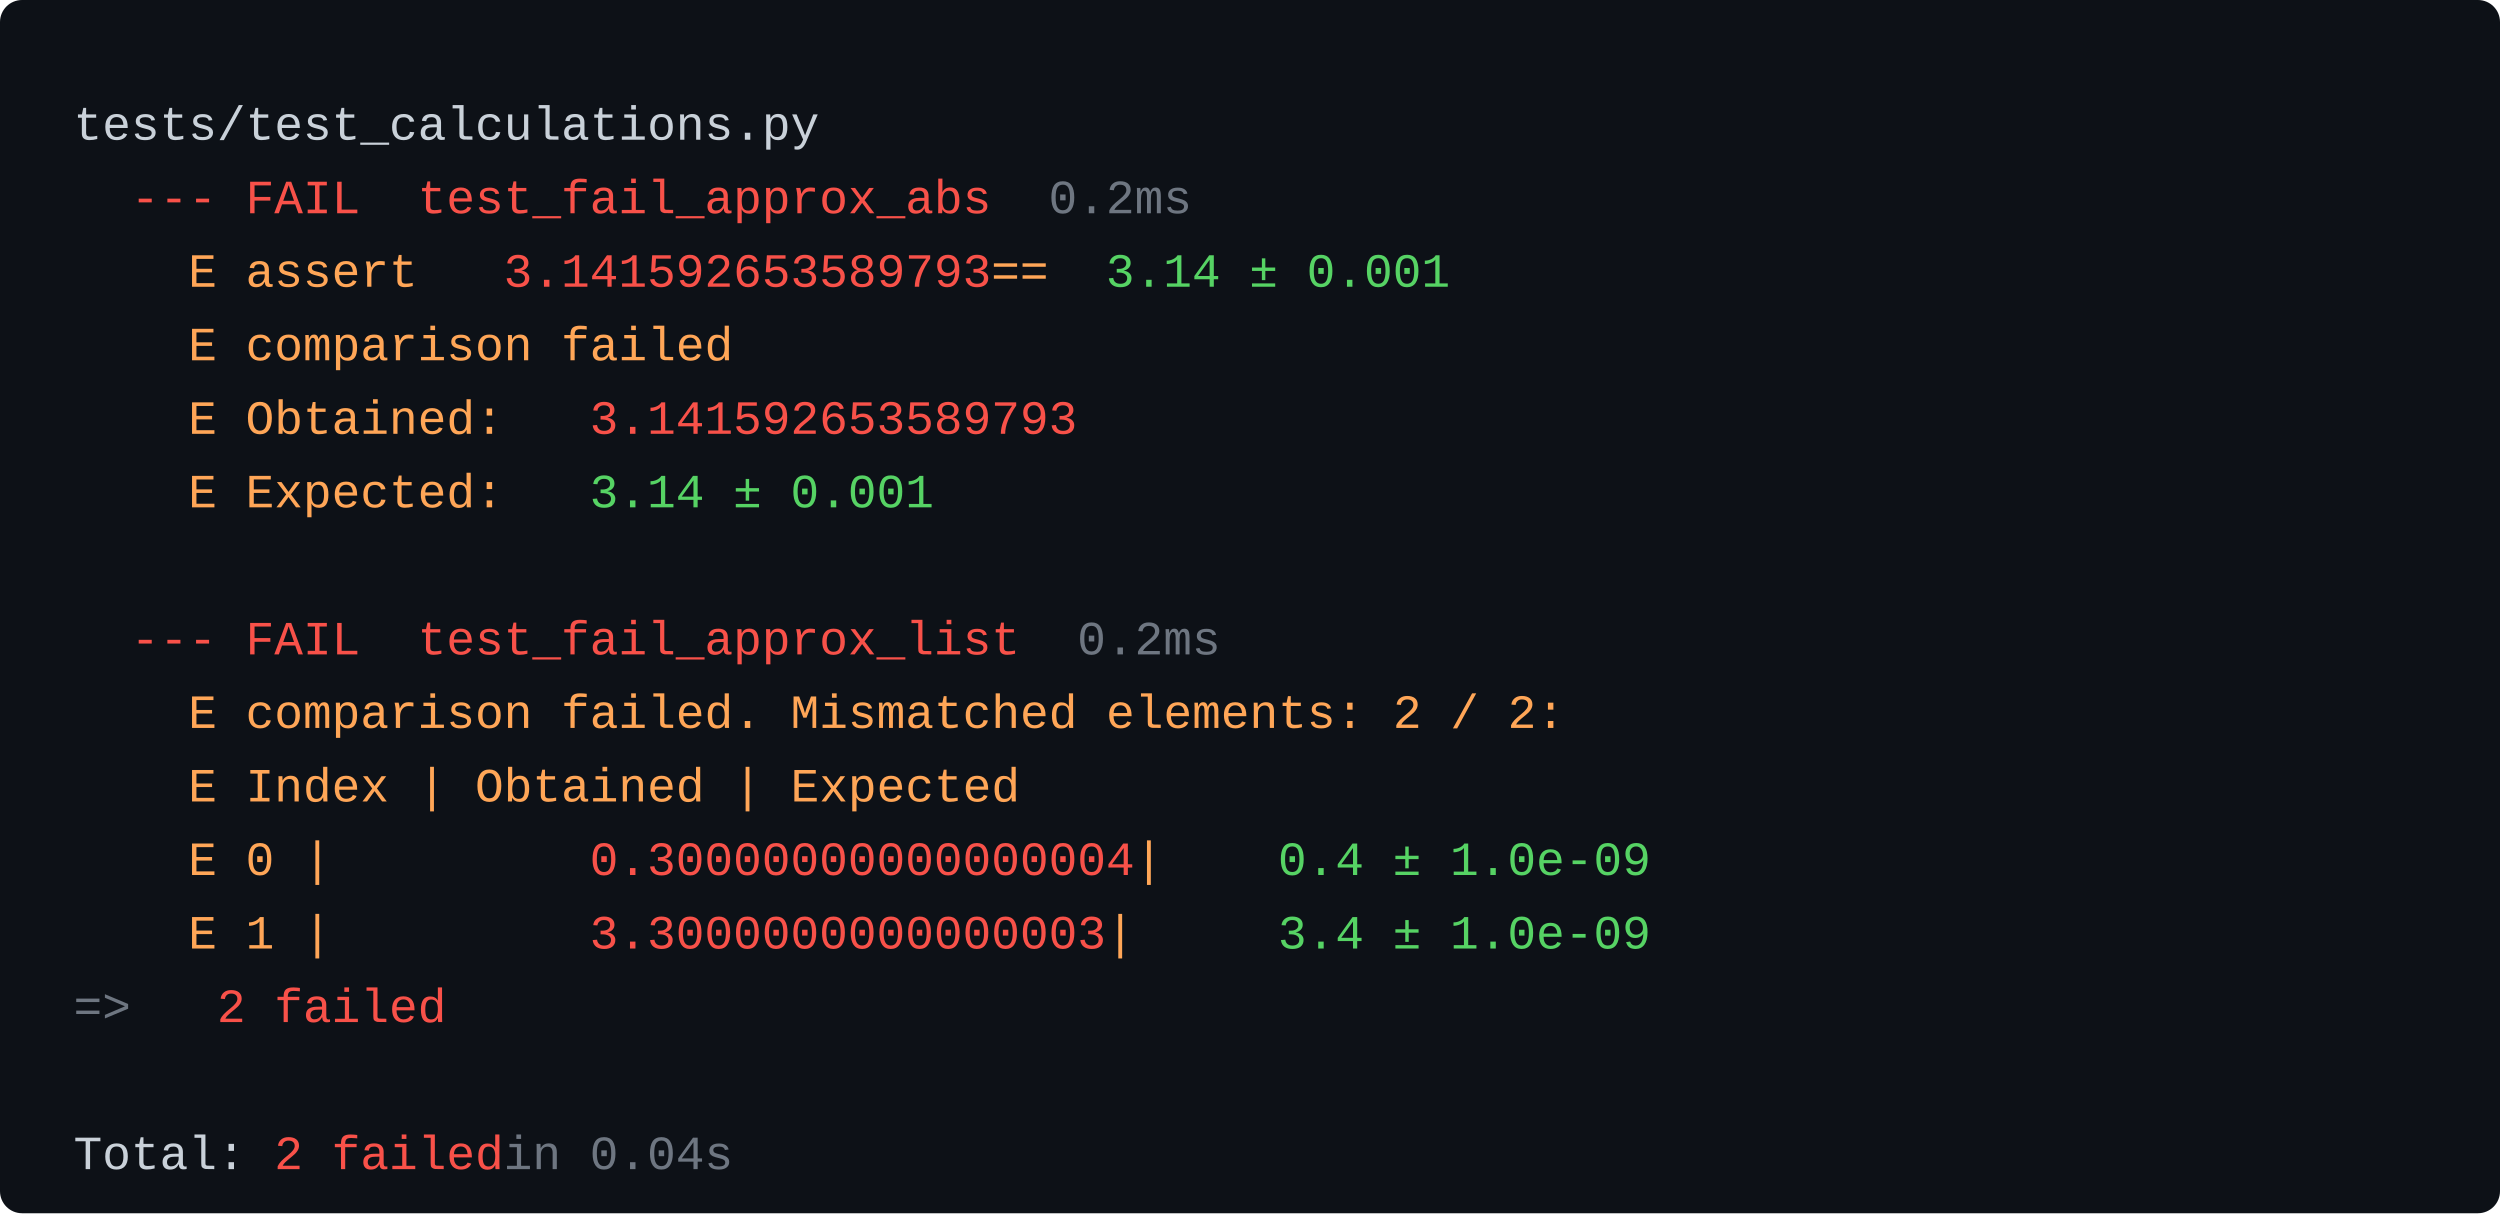
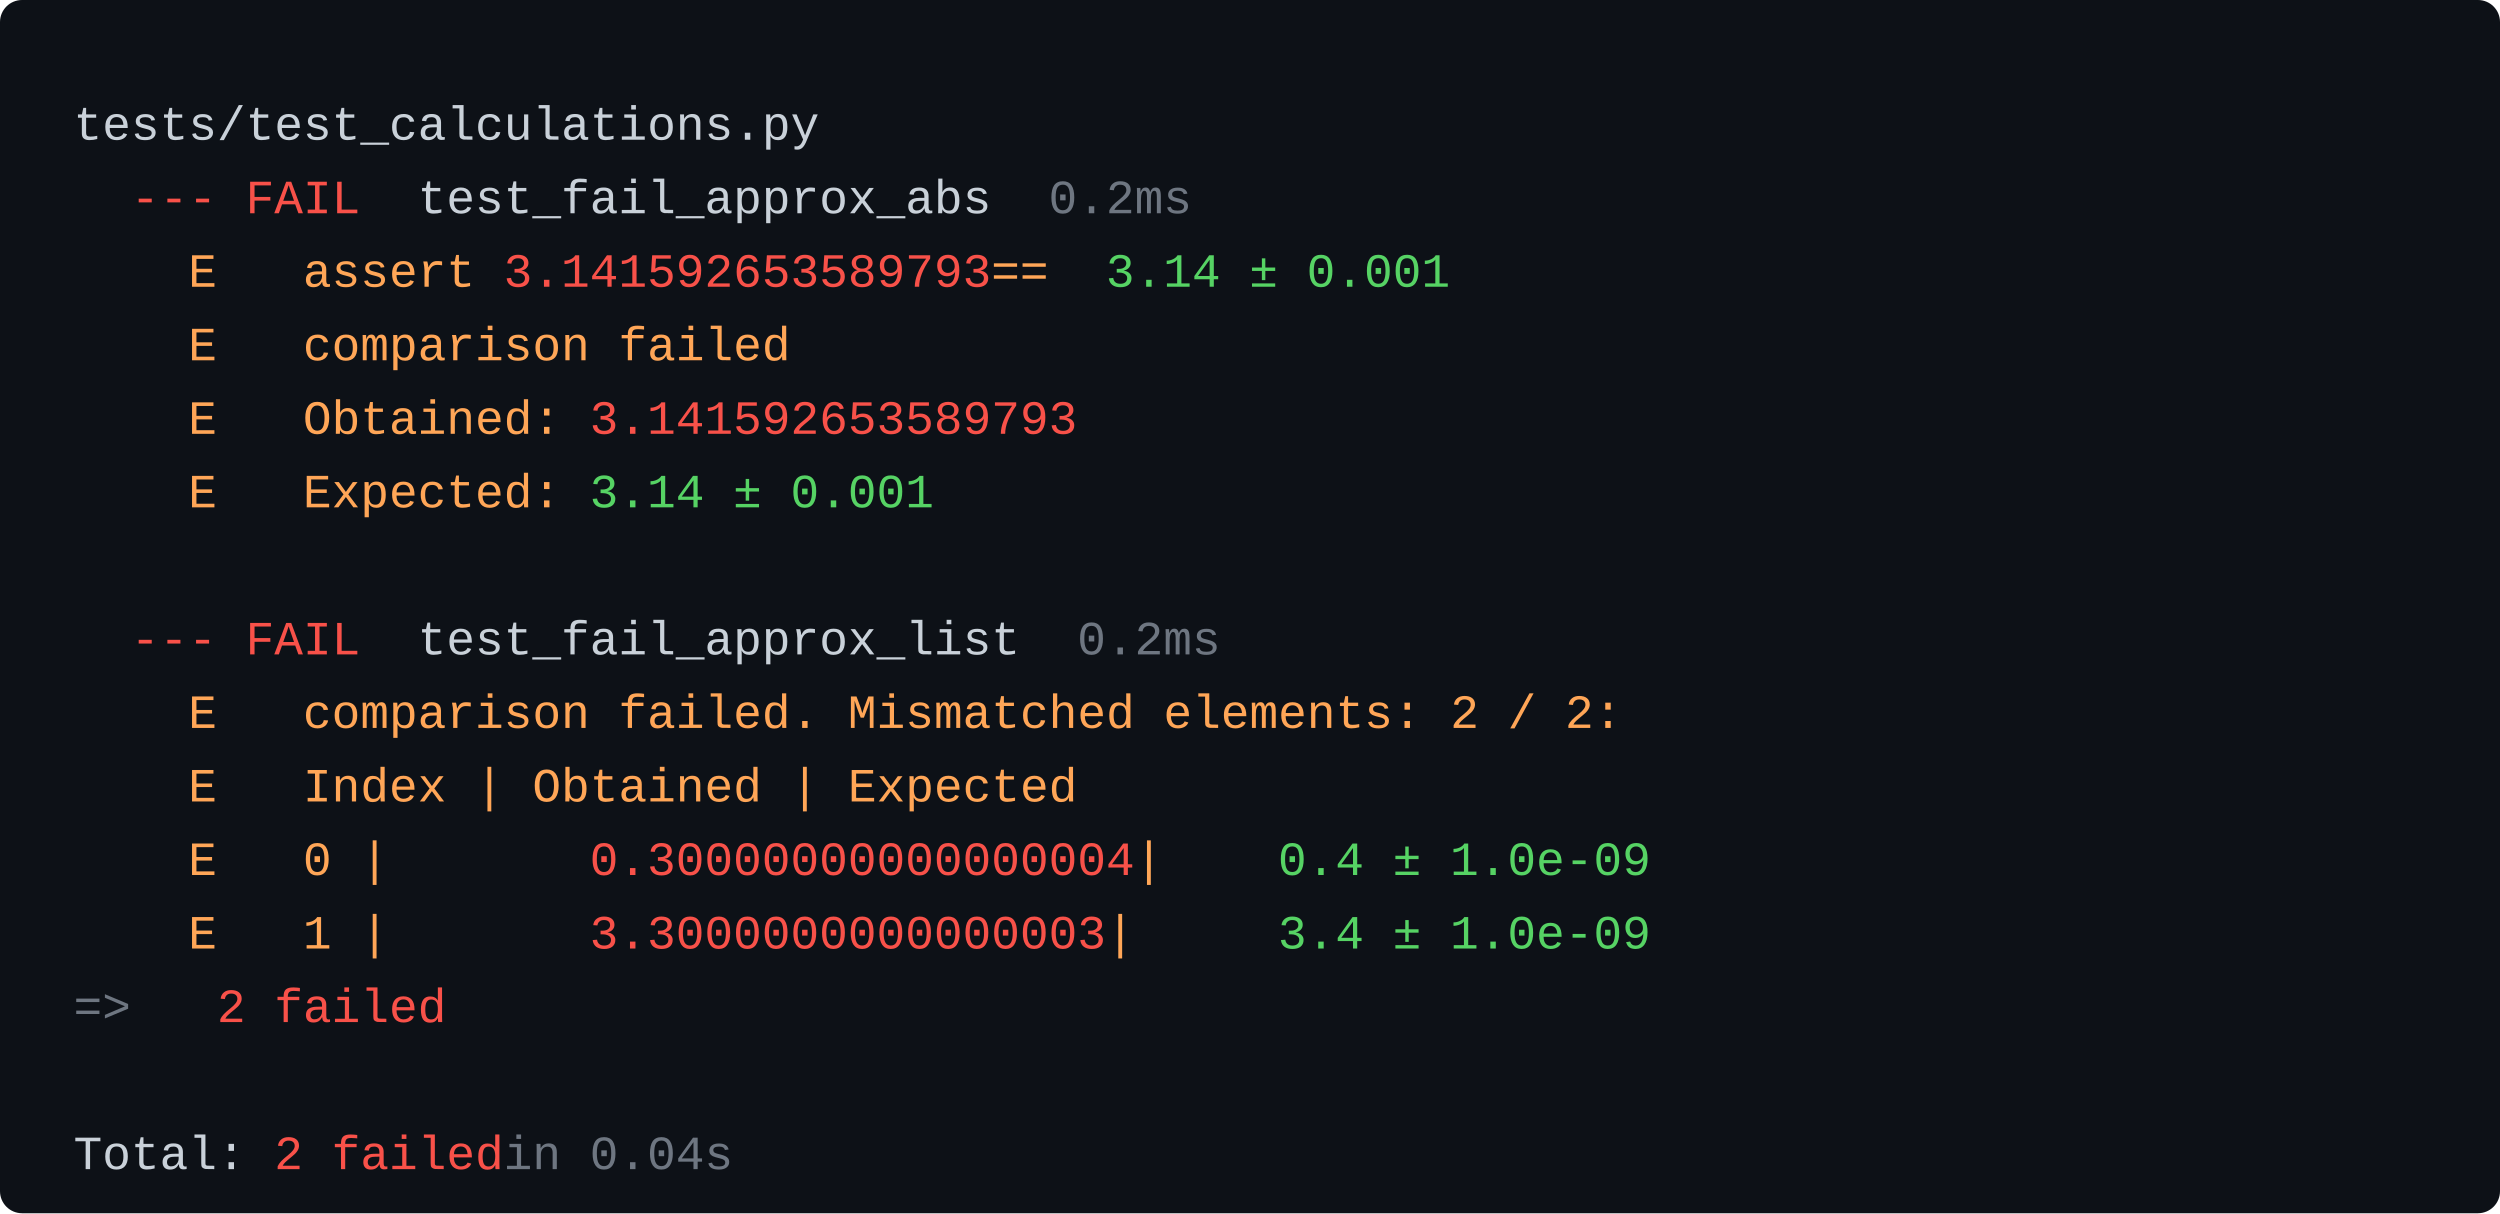
<svg xmlns="http://www.w3.org/2000/svg" width="100%" viewBox="0 0 680 330" role="img">
  <rect width="680" height="330" fill="#0d1117" rx="6" />
  <text y="38" font-family="'Courier New', Courier, monospace" font-size="13">
    <tspan x="20.0" fill="#c9d1d9">tests/test_calculations.py</tspan>
  </text>
  <text y="58" font-family="'Courier New', Courier, monospace" font-size="13">
    <tspan x="20.0" fill="#6e7681">  </tspan>
    <tspan x="35.6" fill="#f85149">---</tspan>
    <tspan x="59.0" fill="#c9d1d9"> </tspan>
    <tspan x="66.8" fill="#f85149">FAIL</tspan>
-     <tspan x="113.6" fill="#f85149">  test_fail_approx_abs</tspan>
+     <tspan x="113.6" fill="#c9d1d9">  test_fail_approx_abs</tspan>
    <tspan x="285.2" fill="#6e7681">  0.2ms</tspan>
  </text>
  <text y="78" font-family="'Courier New', Courier, monospace" font-size="13">
    <tspan x="20.0" fill="#6e7681">    </tspan>
    <tspan x="51.2" fill="#ffa657">E</tspan>
-     <tspan x="66.8" fill="#ffa657">  assert </tspan>
+     <tspan x="66.8" fill="#ffa657">  </tspan>
+     <tspan x="82.4" fill="#ffa657">assert </tspan>
    <tspan x="137.0" fill="#f85149">3.141592653589793</tspan>
    <tspan x="269.6" fill="#ffa657"> == </tspan>
    <tspan x="300.8" fill="#56d364">3.14 ± 0.001</tspan>
  </text>
  <text y="98" font-family="'Courier New', Courier, monospace" font-size="13">
    <tspan x="20.0" fill="#6e7681">    </tspan>
    <tspan x="51.2" fill="#ffa657">E</tspan>
-     <tspan x="66.8" fill="#ffa657">  comparison failed</tspan>
+     <tspan x="66.8" fill="#ffa657">  </tspan>
+     <tspan x="82.4" fill="#ffa657">comparison failed</tspan>
  </text>
  <text y="118" font-family="'Courier New', Courier, monospace" font-size="13">
    <tspan x="20.0" fill="#6e7681">    </tspan>
    <tspan x="51.2" fill="#ffa657">E</tspan>
-     <tspan x="66.8" fill="#ffa657">  Obtained: </tspan>
+     <tspan x="66.8" fill="#ffa657">  </tspan>
+     <tspan x="82.4" fill="#ffa657">Obtained: </tspan>
    <tspan x="160.4" fill="#f85149">3.141592653589793</tspan>
  </text>
  <text y="138" font-family="'Courier New', Courier, monospace" font-size="13">
    <tspan x="20.0" fill="#6e7681">    </tspan>
    <tspan x="51.2" fill="#ffa657">E</tspan>
-     <tspan x="66.8" fill="#ffa657">  Expected: </tspan>
+     <tspan x="66.8" fill="#ffa657">  </tspan>
+     <tspan x="82.4" fill="#ffa657">Expected: </tspan>
    <tspan x="160.4" fill="#56d364">3.14 ± 0.001</tspan>
  </text>
  <text y="178" font-family="'Courier New', Courier, monospace" font-size="13">
    <tspan x="20.0" fill="#6e7681">  </tspan>
    <tspan x="35.6" fill="#f85149">---</tspan>
    <tspan x="59.0" fill="#c9d1d9"> </tspan>
    <tspan x="66.8" fill="#f85149">FAIL</tspan>
-     <tspan x="113.6" fill="#f85149">  test_fail_approx_list</tspan>
+     <tspan x="113.6" fill="#c9d1d9">  test_fail_approx_list</tspan>
    <tspan x="293.0" fill="#6e7681">  0.2ms</tspan>
  </text>
  <text y="198" font-family="'Courier New', Courier, monospace" font-size="13">
    <tspan x="20.0" fill="#6e7681">    </tspan>
    <tspan x="51.2" fill="#ffa657">E</tspan>
-     <tspan x="66.8" fill="#ffa657">  comparison failed. Mismatched elements: 2 / 2:</tspan>
+     <tspan x="66.8" fill="#ffa657">  </tspan>
+     <tspan x="82.4" fill="#ffa657">comparison failed. Mismatched elements: 2 / 2:</tspan>
  </text>
  <text y="218" font-family="'Courier New', Courier, monospace" font-size="13">
    <tspan x="20.0" fill="#6e7681">    </tspan>
    <tspan x="51.2" fill="#ffa657">E</tspan>
-     <tspan x="66.8" fill="#ffa657">  Index  |  Obtained              |  Expected</tspan>
+     <tspan x="66.8" fill="#ffa657">  </tspan>
+     <tspan x="82.4" fill="#ffa657">Index  |  Obtained              |  Expected</tspan>
  </text>
  <text y="238" font-family="'Courier New', Courier, monospace" font-size="13">
    <tspan x="20.0" fill="#6e7681">    </tspan>
    <tspan x="51.2" fill="#ffa657">E</tspan>
-     <tspan x="66.8" fill="#ffa657">  0      |  </tspan>
+     <tspan x="66.8" fill="#ffa657">  </tspan>
+     <tspan x="82.4" fill="#ffa657">0      |  </tspan>
    <tspan x="160.4" fill="#f85149">0.30000000000000004</tspan>
    <tspan x="308.6" fill="#ffa657">  |  </tspan>
    <tspan x="347.6" fill="#56d364">0.4 ± 1.0e-09</tspan>
  </text>
  <text y="258" font-family="'Courier New', Courier, monospace" font-size="13">
    <tspan x="20.0" fill="#6e7681">    </tspan>
    <tspan x="51.2" fill="#ffa657">E</tspan>
-     <tspan x="66.8" fill="#ffa657">  1      |  </tspan>
+     <tspan x="66.8" fill="#ffa657">  </tspan>
+     <tspan x="82.4" fill="#ffa657">1      |  </tspan>
    <tspan x="160.4" fill="#f85149">3.3000000000000003</tspan>
    <tspan x="300.8" fill="#ffa657">   |  </tspan>
    <tspan x="347.6" fill="#56d364">3.4 ± 1.0e-09</tspan>
  </text>
  <text y="278" font-family="'Courier New', Courier, monospace" font-size="13">
    <tspan x="20.0" fill="#6e7681">  =&gt; </tspan>
    <tspan x="59.0" fill="#f85149">2 failed</tspan>
  </text>
  <text y="318" font-family="'Courier New', Courier, monospace" font-size="13">
    <tspan x="20.0" fill="#c9d1d9">Total: </tspan>
    <tspan x="74.6" fill="#f85149">2 failed</tspan>
    <tspan x="137.0" fill="#6e7681">  in 0.04s</tspan>
  </text>
</svg>
